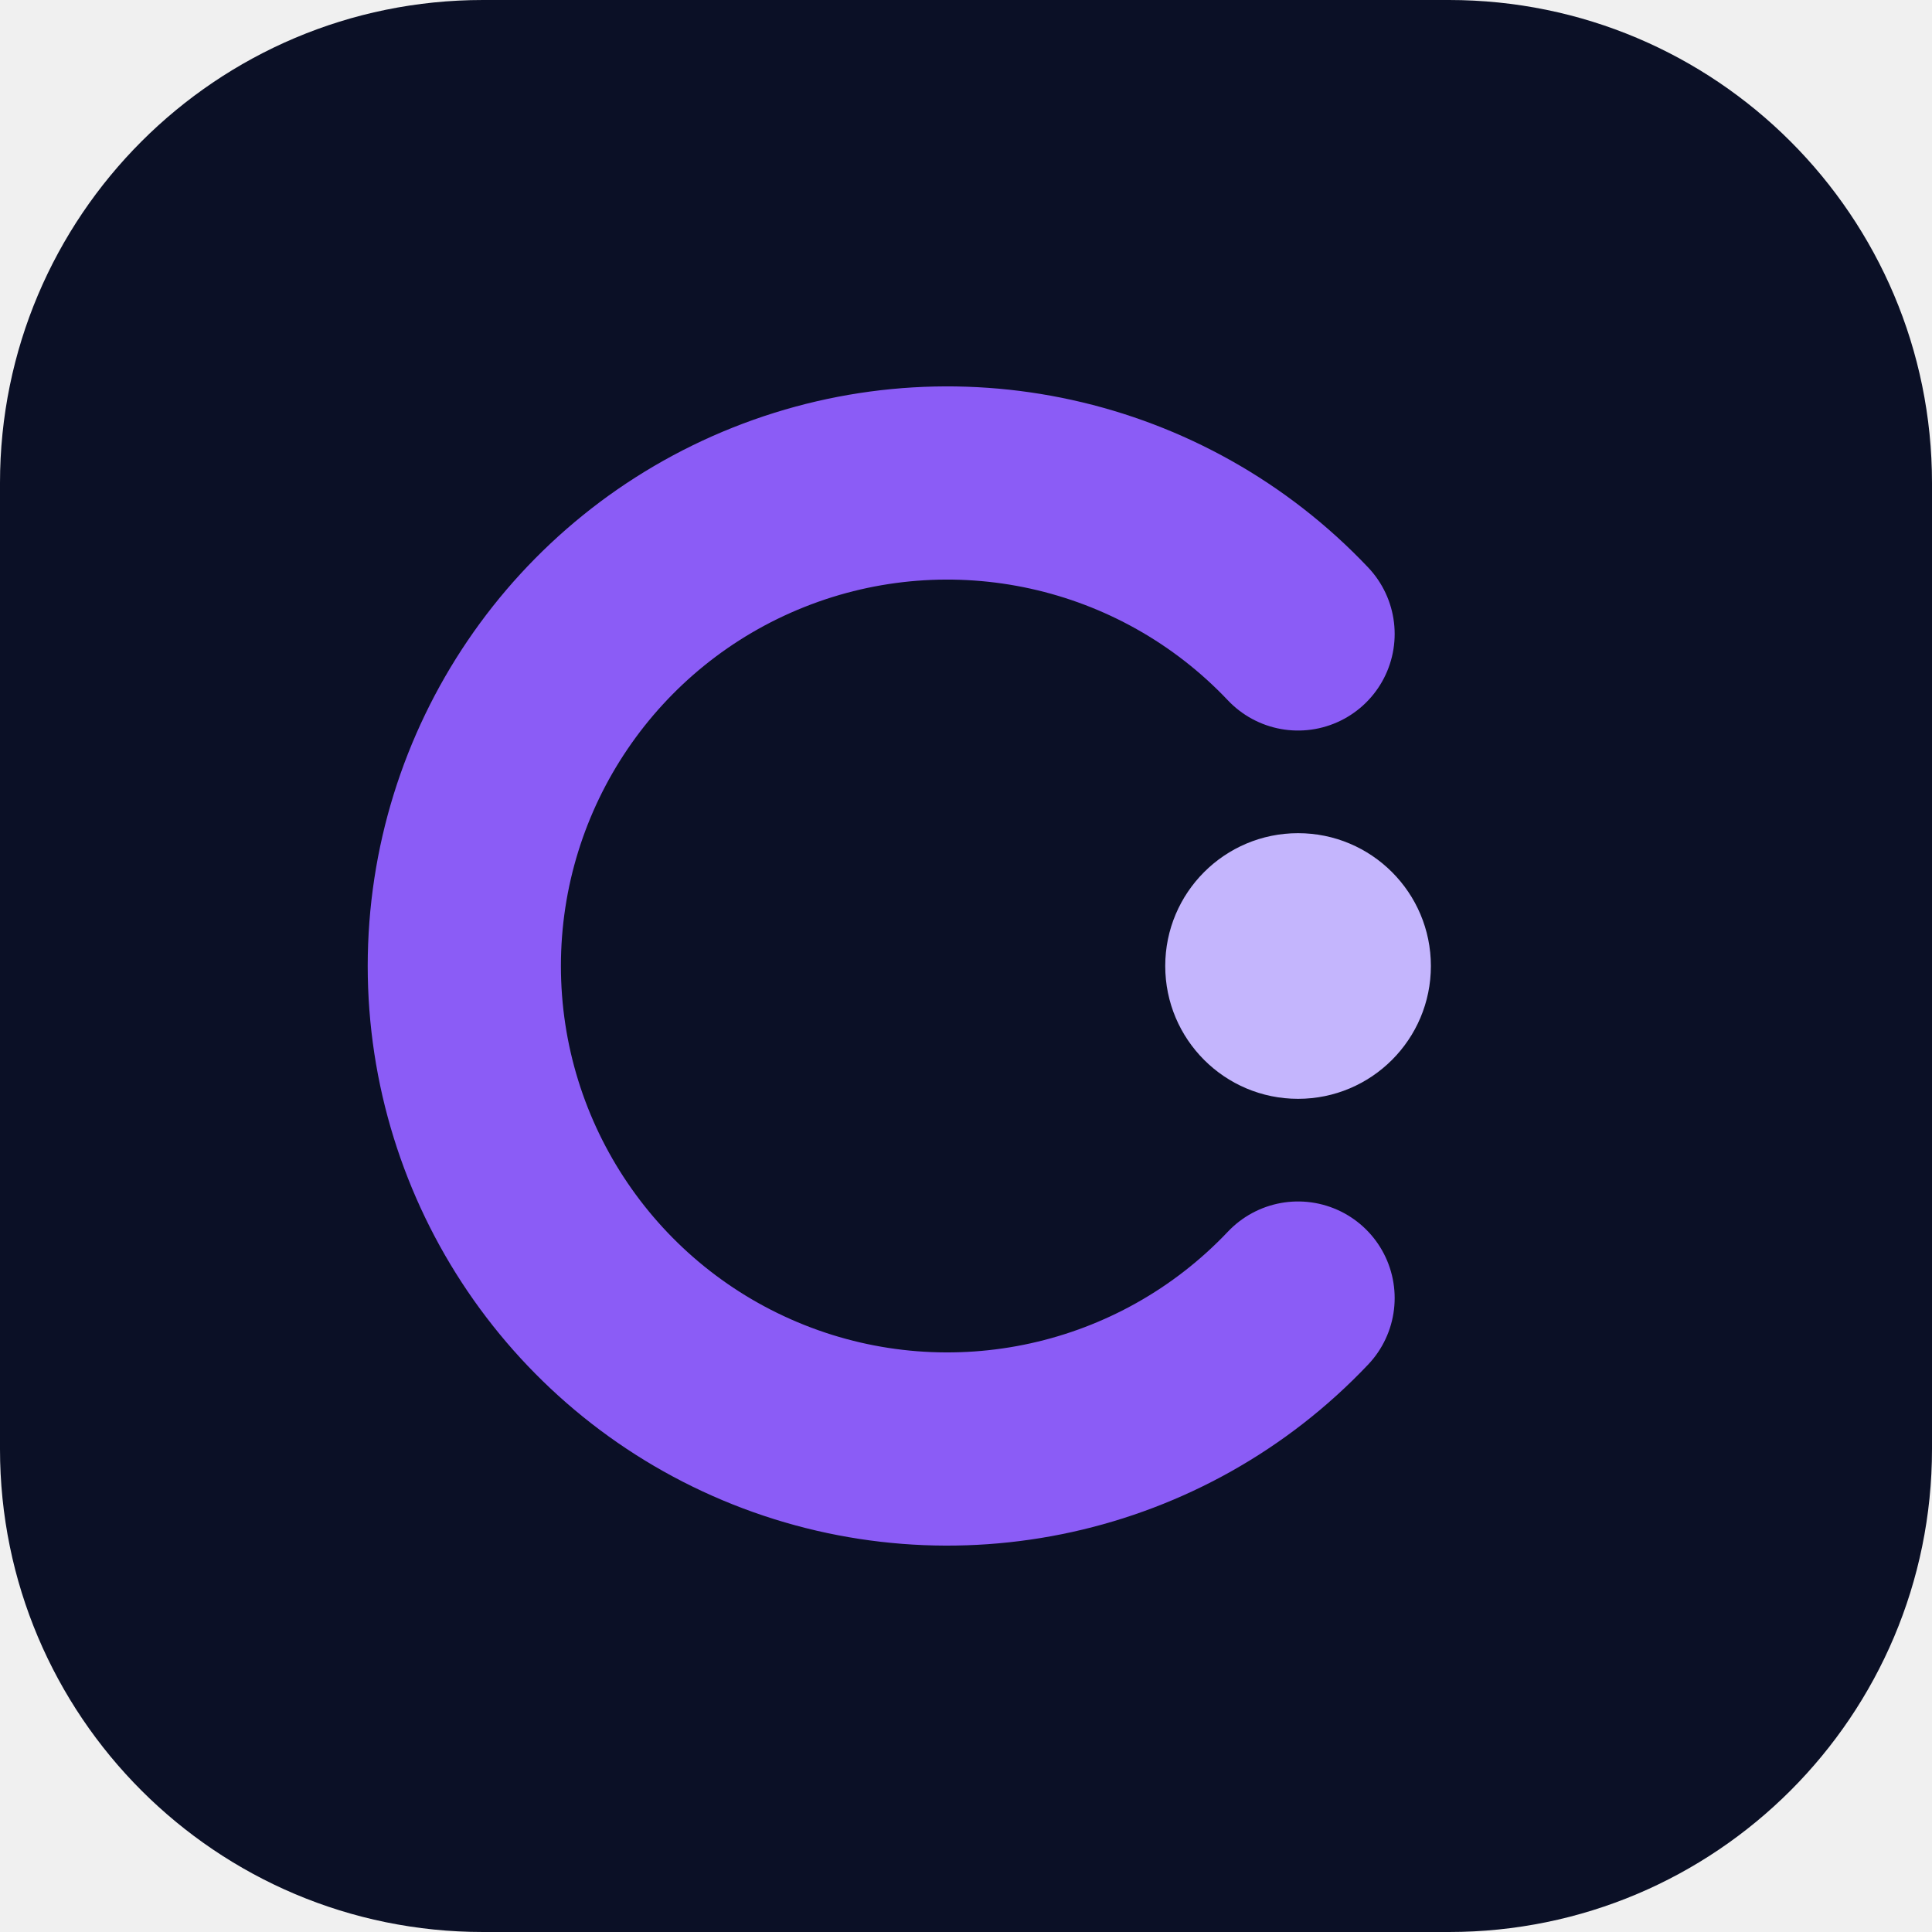
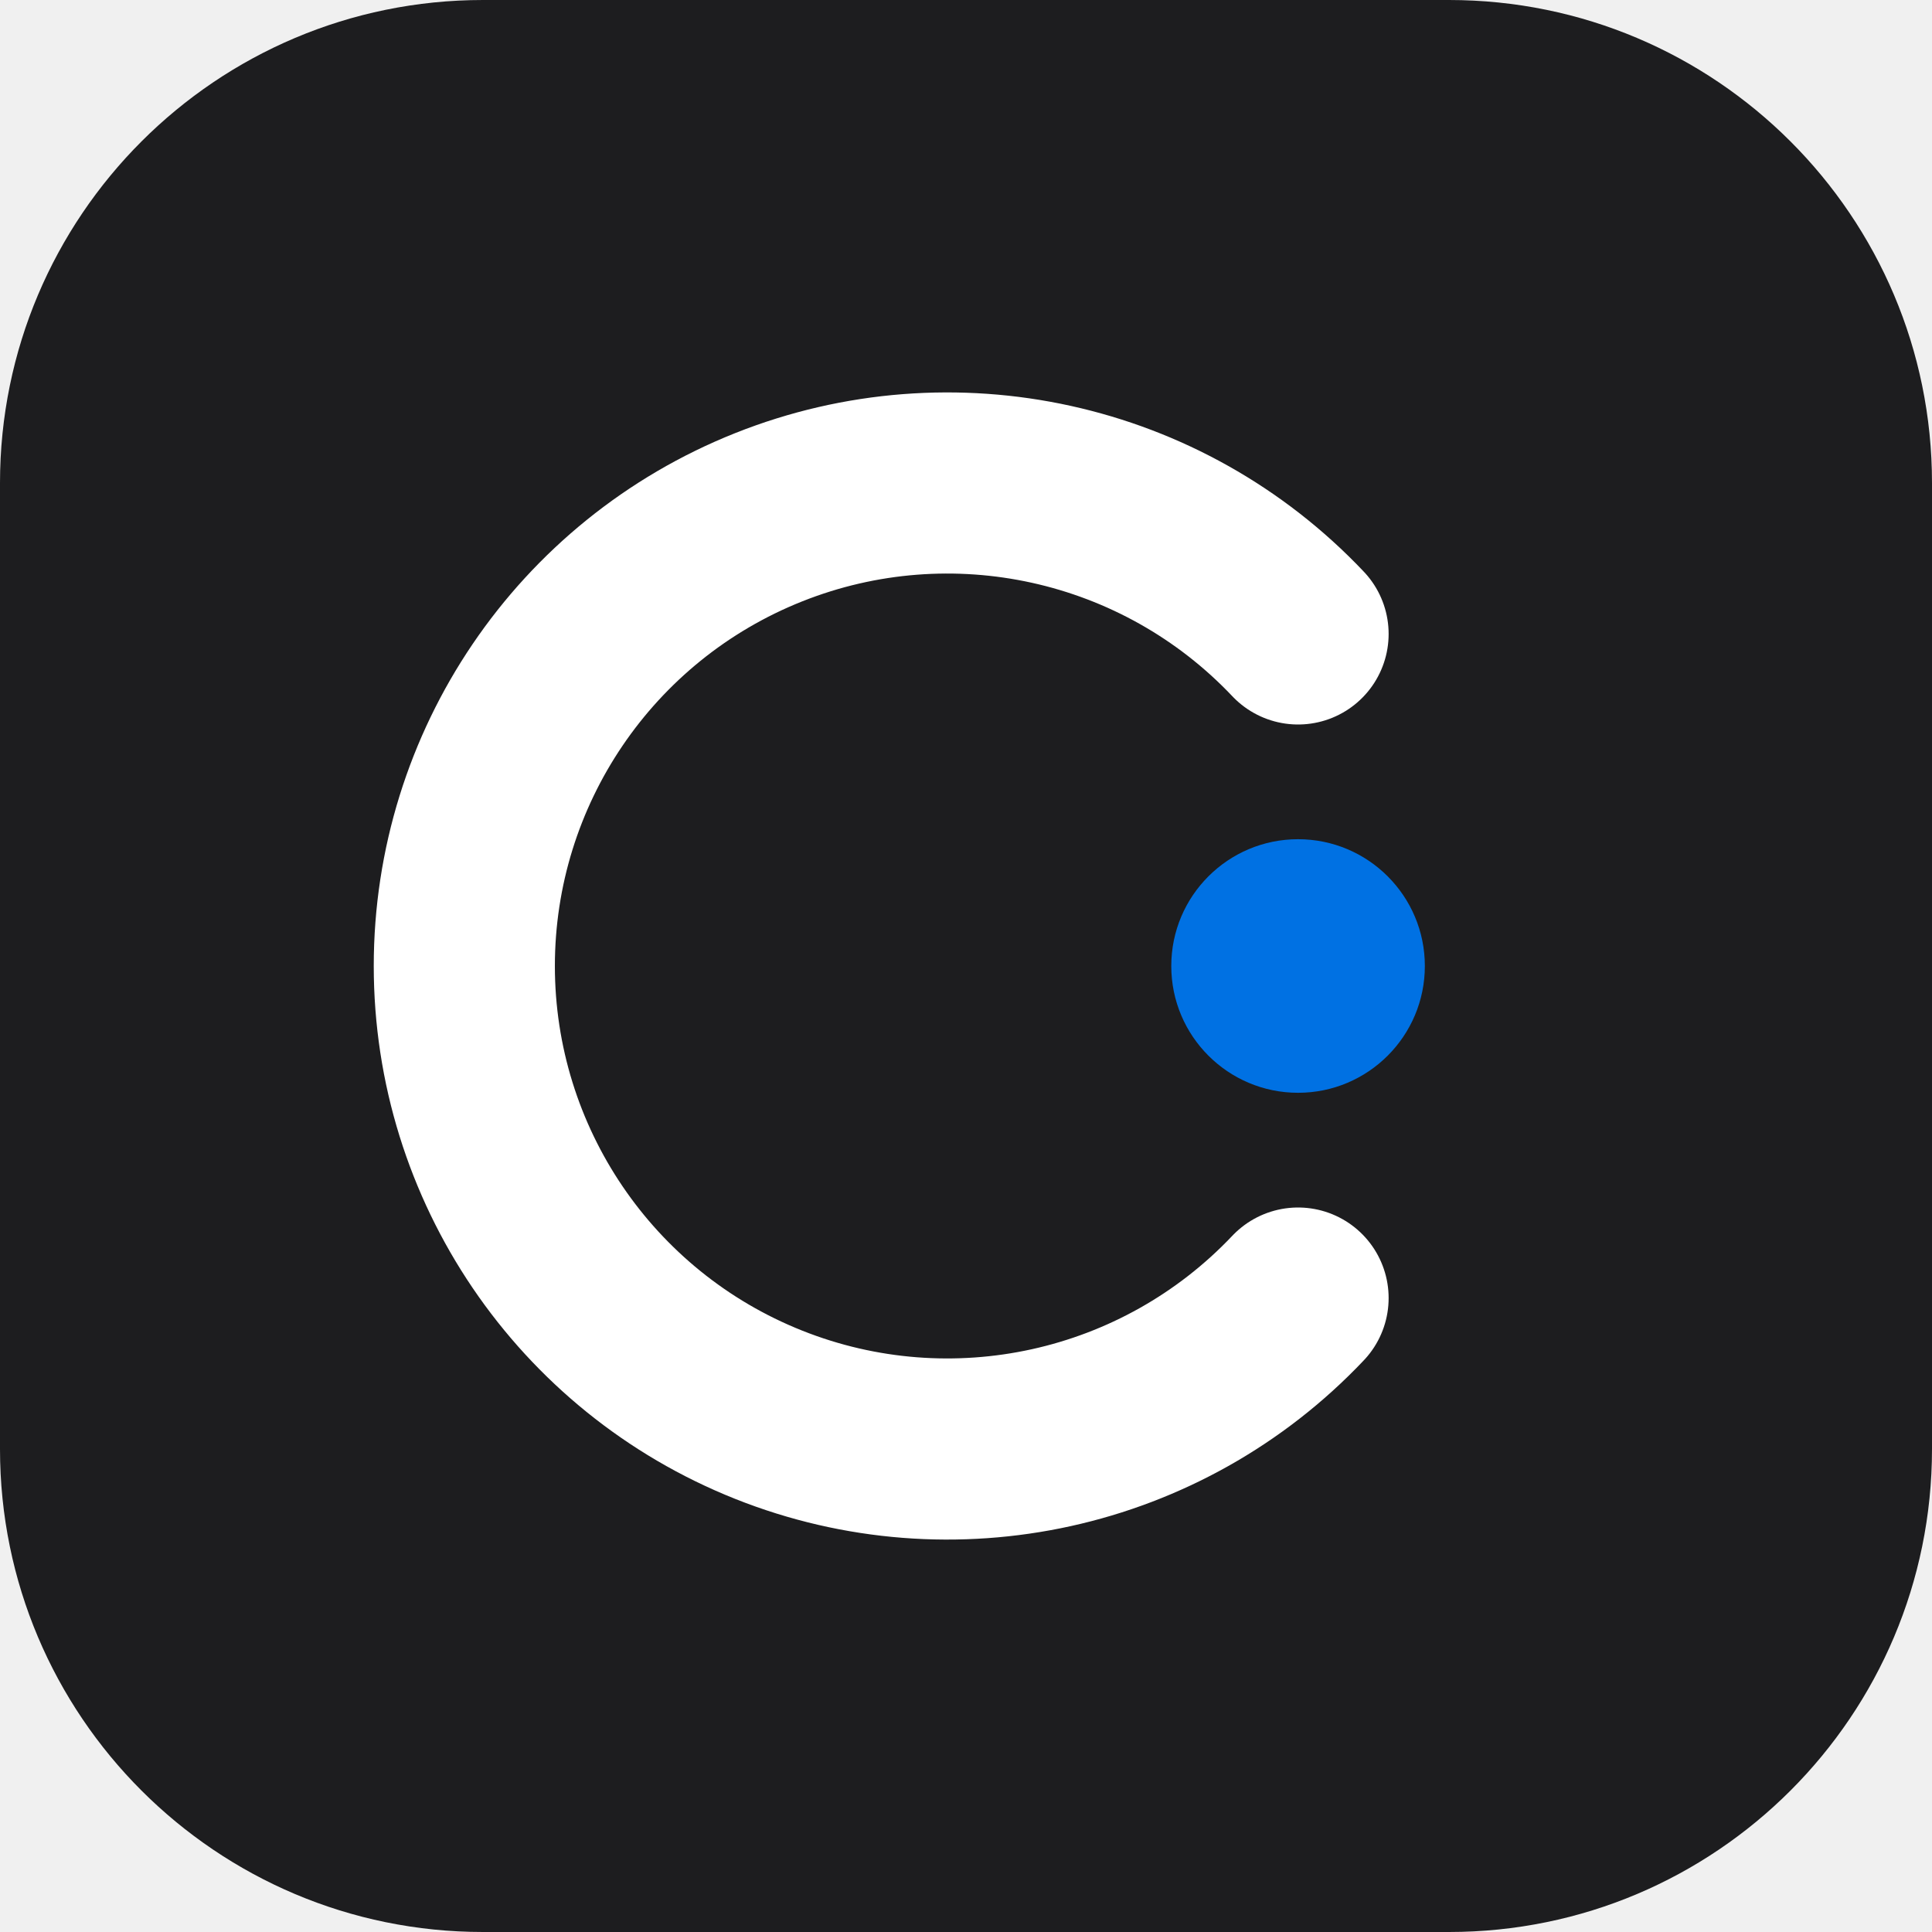
<svg xmlns="http://www.w3.org/2000/svg" viewBox="0 0 32 32">
-   <rect width="32" height="32" rx="8" fill="#0b1026" />
-   <path d="M21.5 10.5a8 8 0 1 0 0 11" fill="none" stroke="#8b5cf6" stroke-width="3.2" stroke-linecap="round" />
-   <circle cx="21.5" cy="16" r="2.2" fill="#c4b5fd" />
+   <rect width="32" height="32" rx="8" fill="#1d1d1f" />
+   <path d="M21.5 10.5a8 8 0 1 0 0 11" fill="none" stroke="#fff" stroke-width="3" stroke-linecap="round" />
+   <circle cx="21.5" cy="16" r="2.1" fill="#0071e3" />
</svg>
